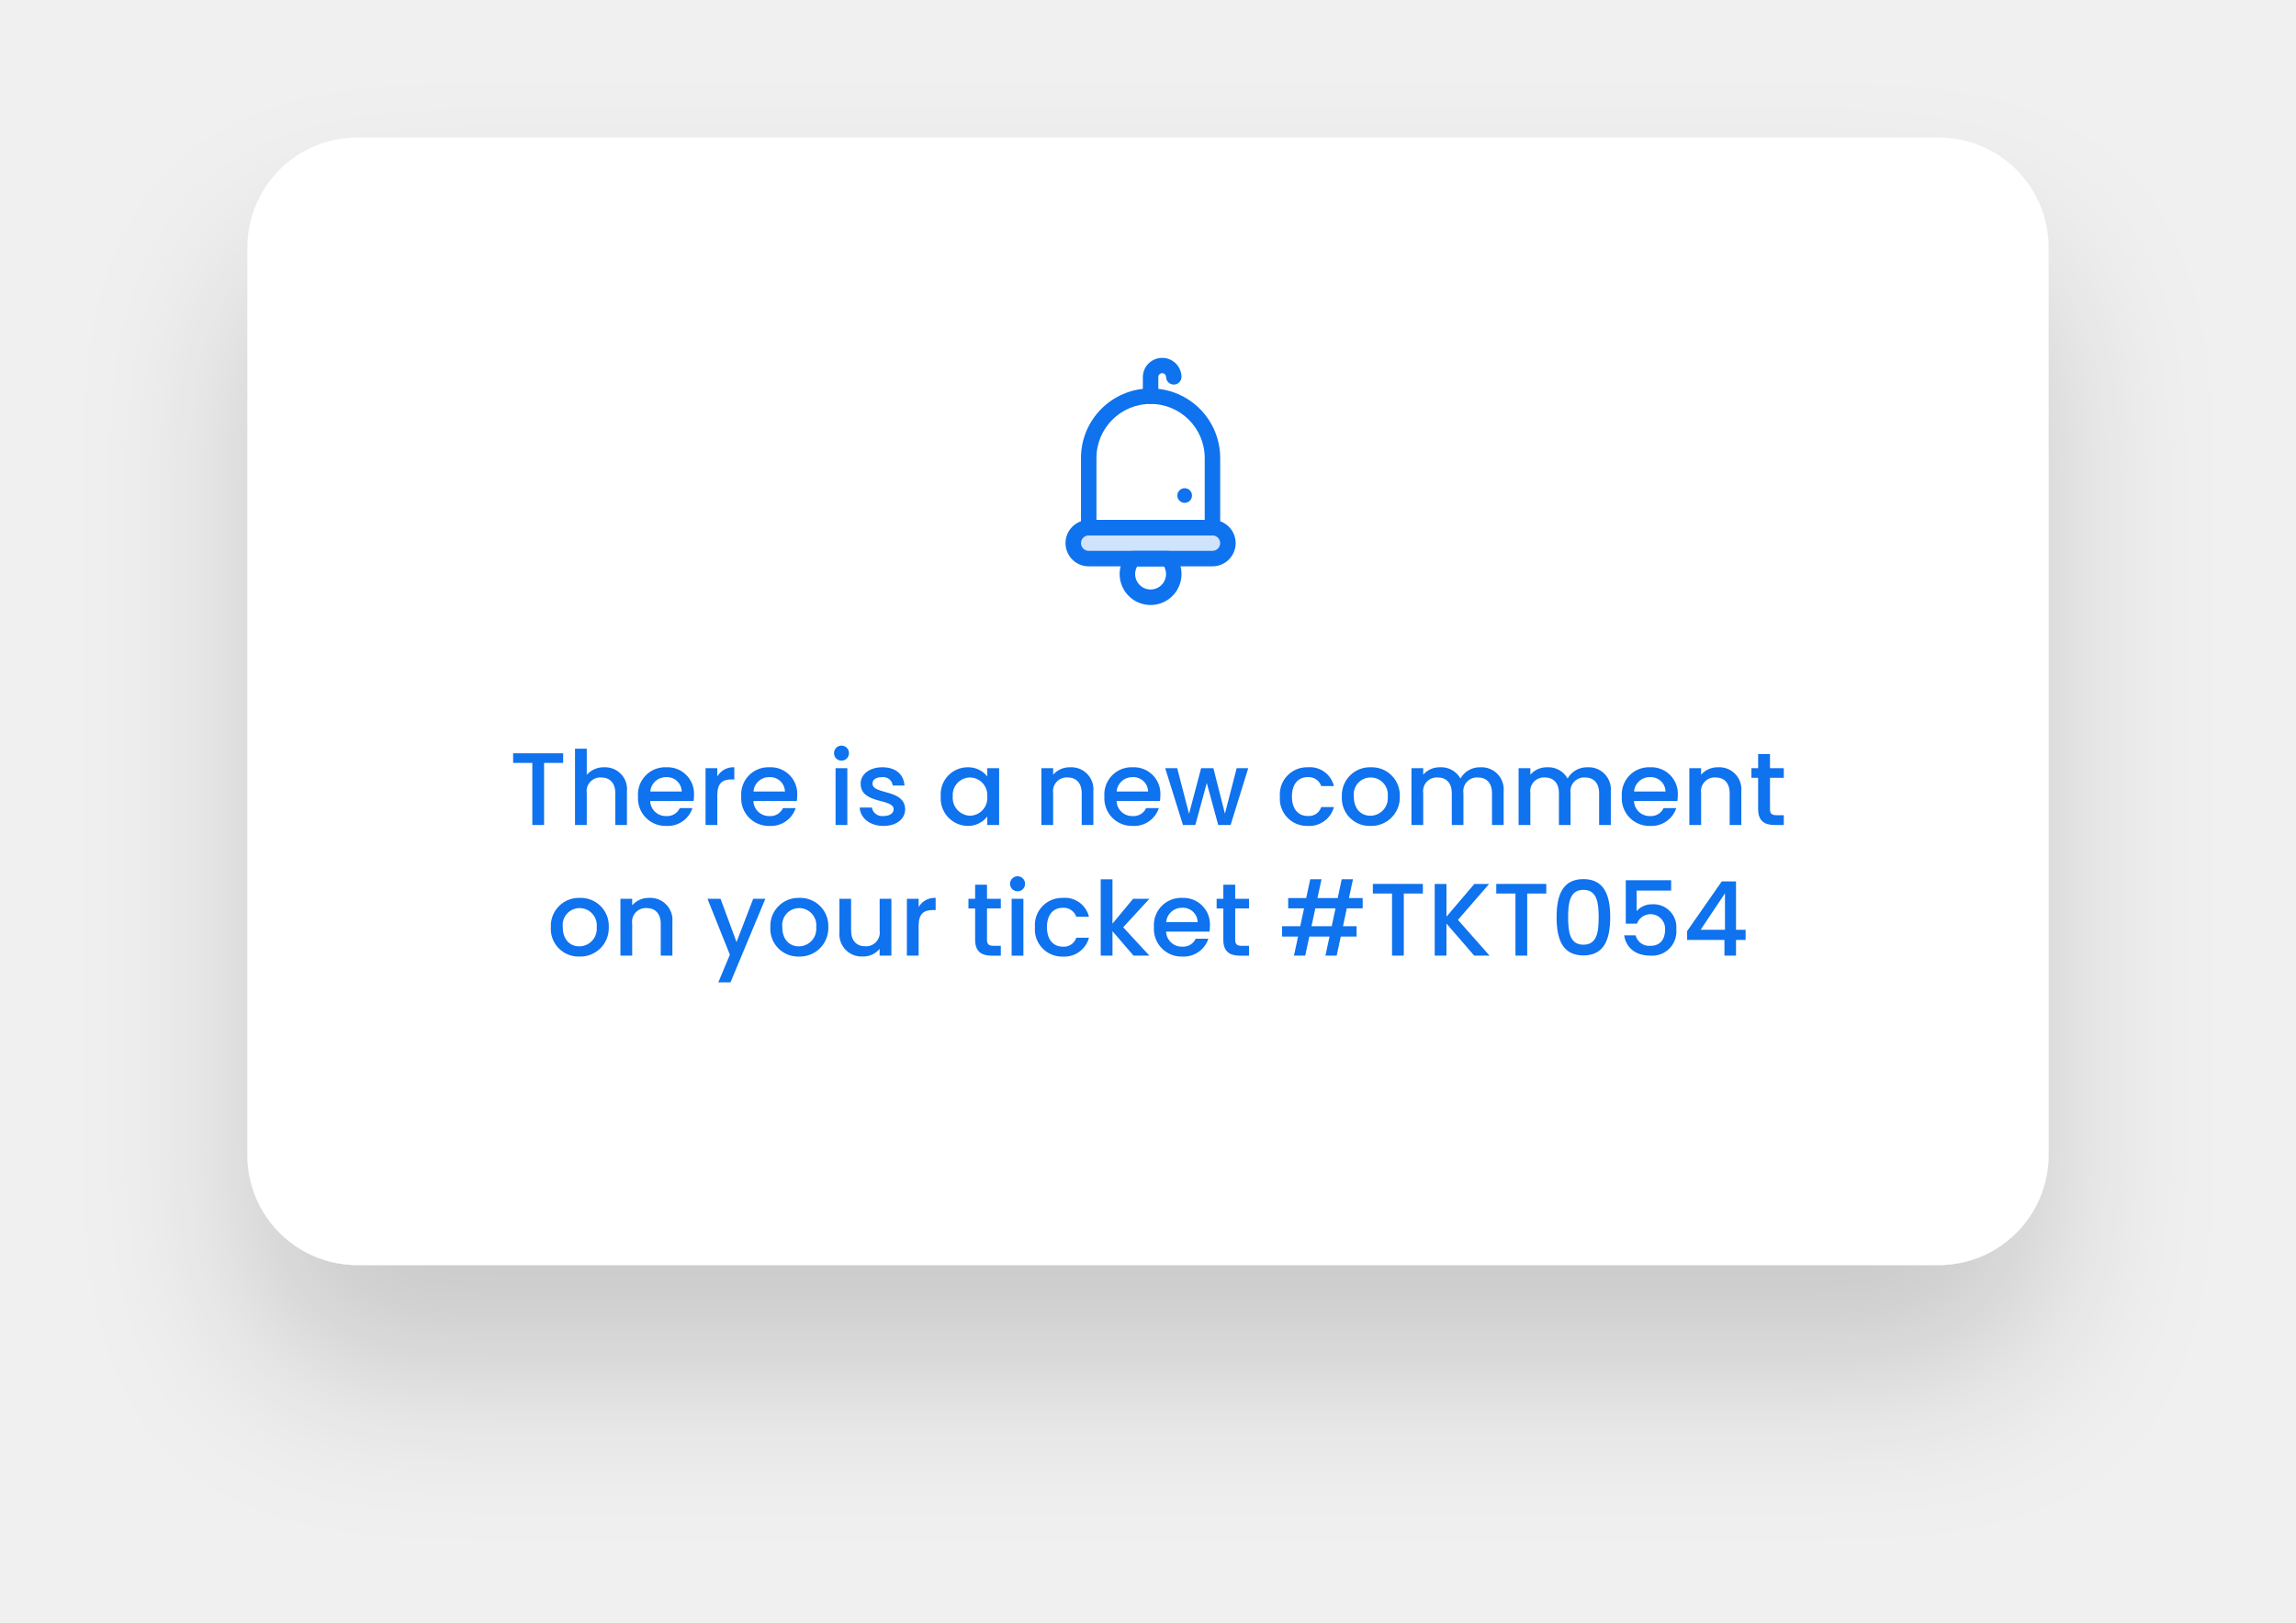
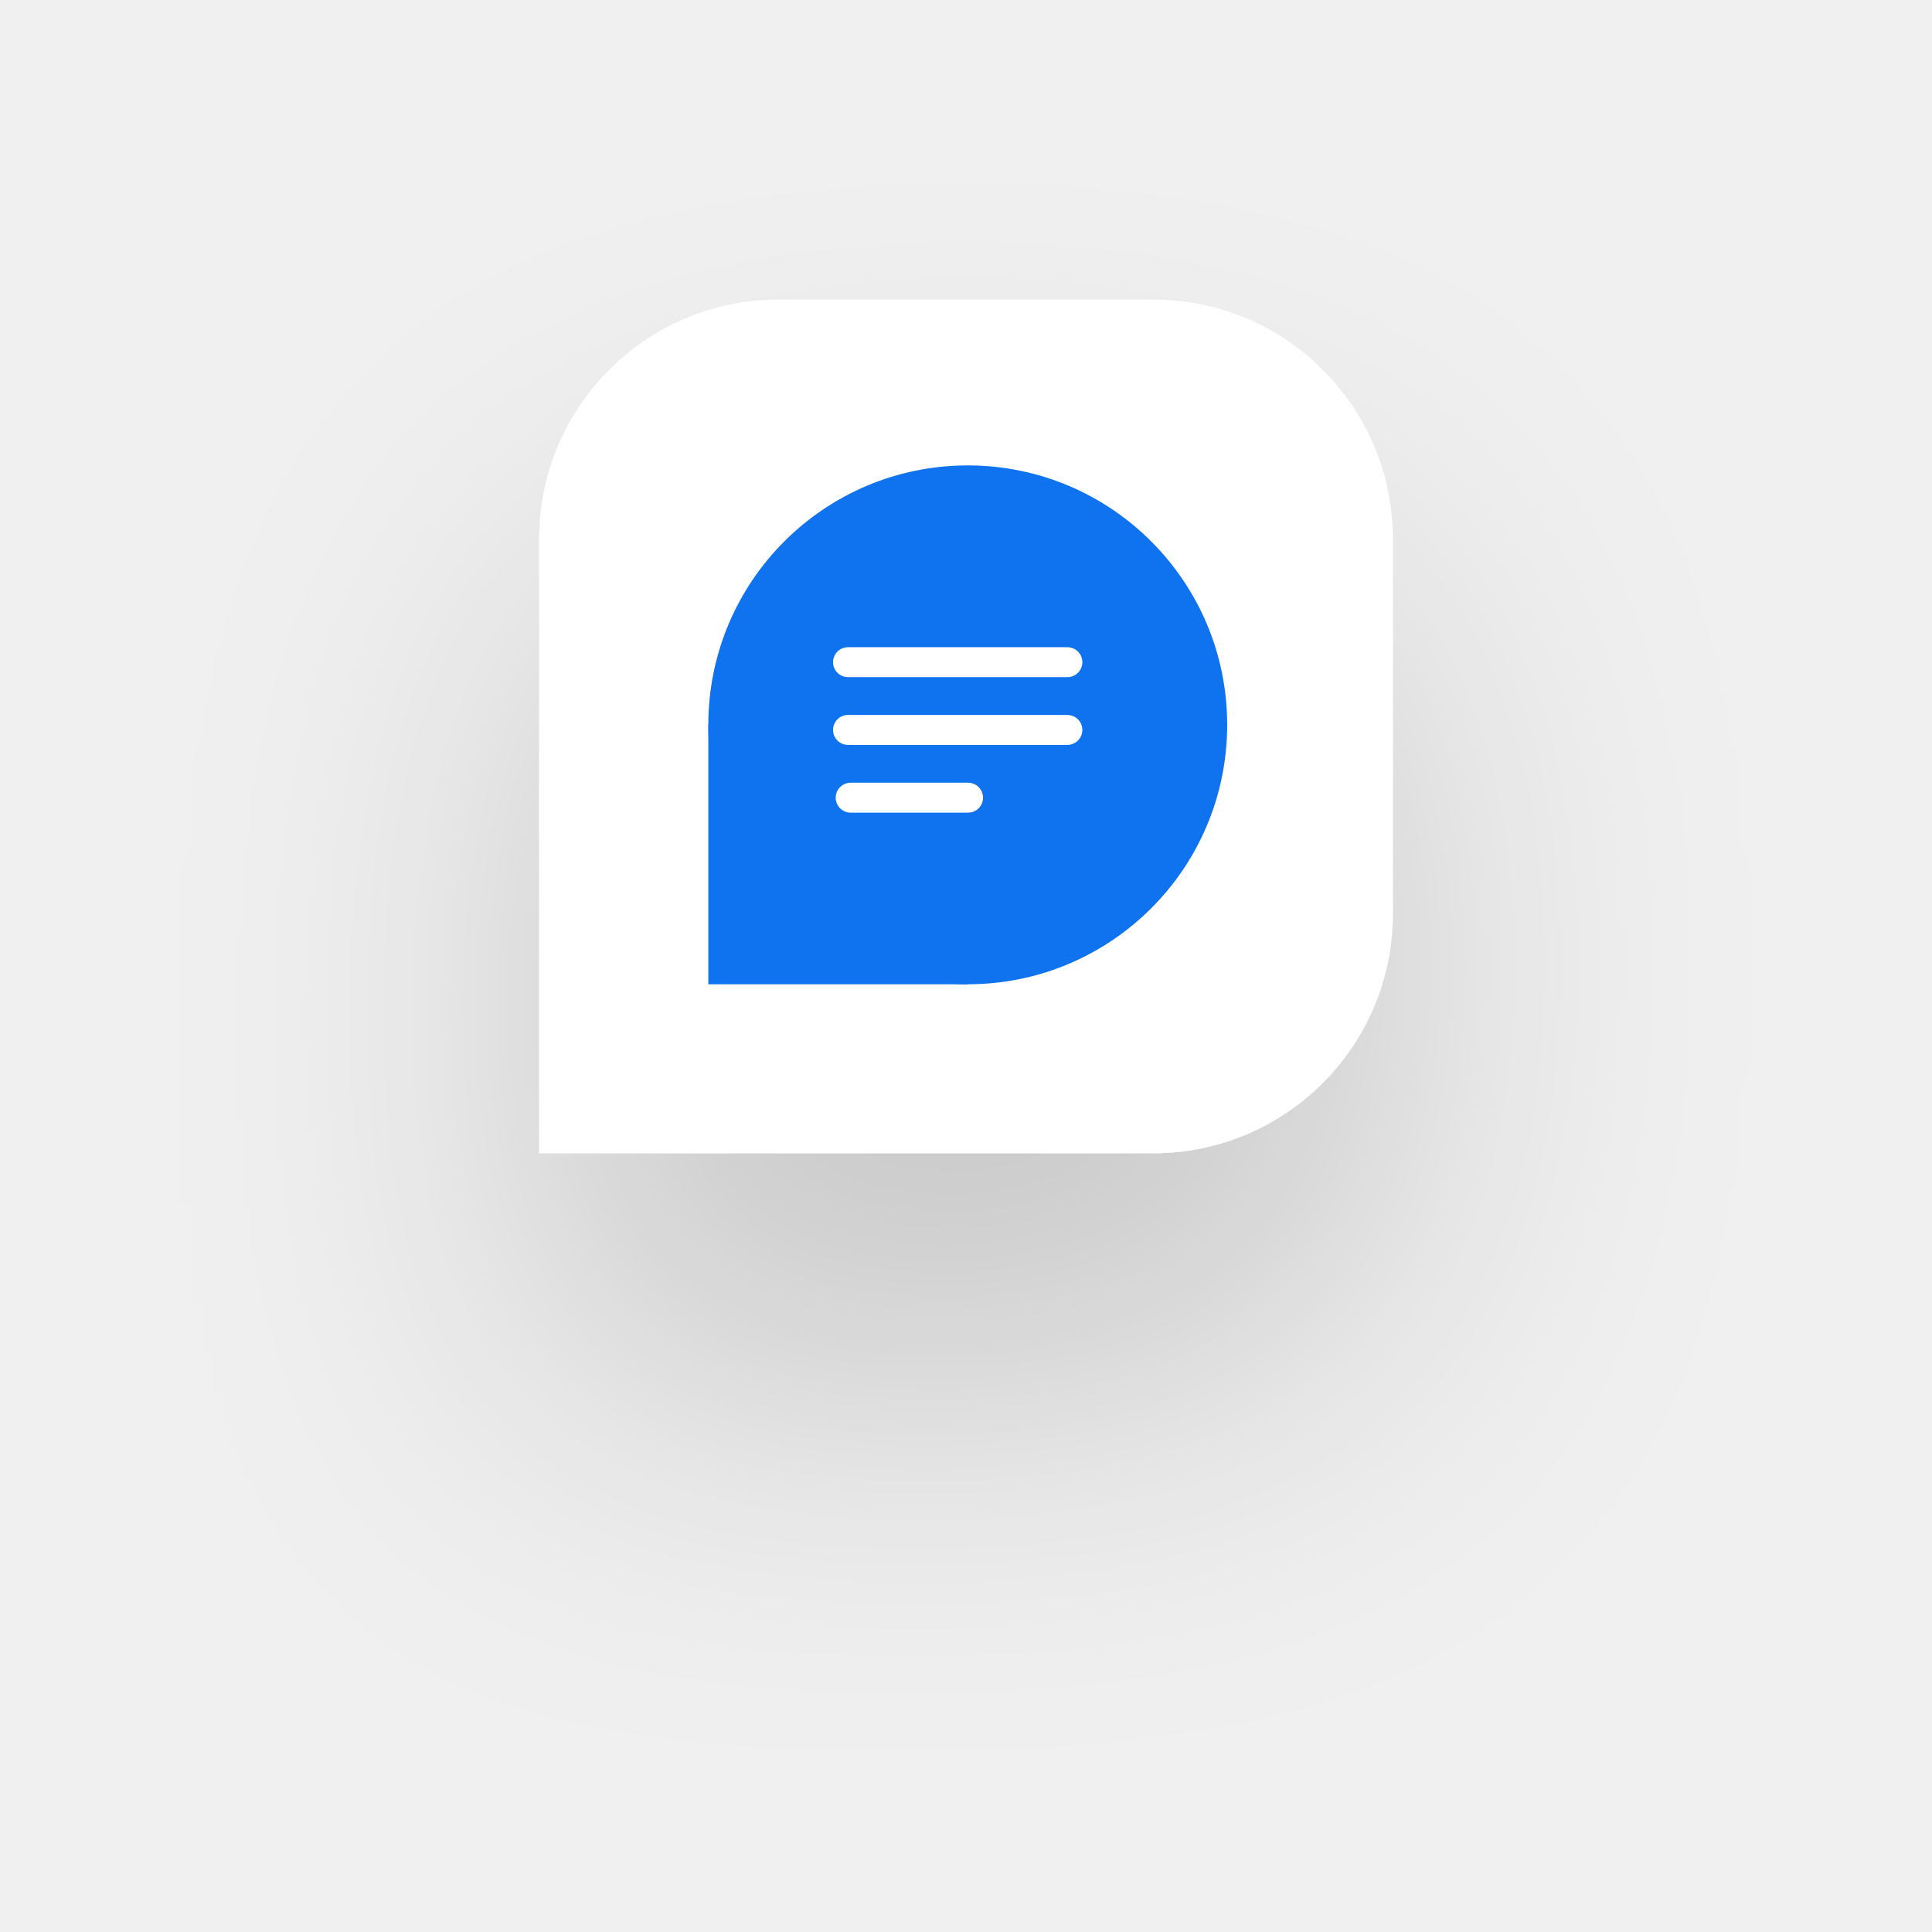
- <svg xmlns="http://www.w3.org/2000/svg" width="334" height="236" viewBox="0 0 334 236">
+ <svg xmlns="http://www.w3.org/2000/svg" width="129" height="129" viewBox="0 0 129 129">
  <defs>
-     <filter id="a" x="0" y="0" width="334" height="236" filterUnits="userSpaceOnUse">
+     <filter id="a" x="0" y="0" width="129" height="129" filterUnits="userSpaceOnUse">
      <feOffset dy="16" input="SourceAlpha" />
      <feGaussianBlur stdDeviation="12" result="b" />
      <feFlood flood-opacity="0.161" />
      <feComposite operator="in" in2="b" />
      <feComposite in="SourceGraphic" />
    </filter>
  </defs>
-   <g transform="translate(36.357 20.362)">
-     <g transform="matrix(1, 0, 0, 1, -36.36, -20.36)" filter="url(#a)">
-       <rect width="262" height="164" rx="16" transform="translate(36 20)" fill="#fff" />
+   <g transform="translate(-1194.3 -770.038)">
+     <g transform="matrix(1, 0, 0, 1, 1194.3, 770.04)" filter="url(#a)">
+       <path d="M16,0H41A16,16,0,0,1,57,16V41A16,16,0,0,1,41,57H0a0,0,0,0,1,0,0V16A16,16,0,0,1,16,0Z" transform="translate(36 20)" fill="#fff" />
    </g>
-     <rect width="22" height="4" transform="translate(119.644 56.638)" fill="#0f72ee" opacity="0.2" />
-     <g transform="translate(38.644 31.638)">
-       <path d="M131.125,85.375h-18A1.125,1.125,0,0,1,112,84.25V74.125a10.125,10.125,0,0,1,20.25,0V84.25A1.125,1.125,0,0,1,131.125,85.375Zm-16.875-2.25H130v-9a7.875,7.875,0,0,0-15.75,0Z" transform="translate(-29.75 -59.5)" fill="#0f72ee" />
-       <path d="M101.375,342.75h-18a3.375,3.375,0,0,1,0-6.75h18a3.375,3.375,0,0,1,0,6.75Zm-18-4.5a1.125,1.125,0,0,0,0,2.25h18a1.125,1.125,0,0,0,0-2.25Z" transform="translate(0 -312.375)" fill="#0f72ee" />
-       <path d="M241.125,6.75A1.125,1.125,0,0,1,240,5.625V2.813a2.813,2.813,0,0,1,5.625,0,1.125,1.125,0,0,1-2.25,0,.563.563,0,0,0-1.125,0V5.625A1.125,1.125,0,0,1,241.125,6.75Z" transform="translate(-148.75)" fill="#0f72ee" />
-       <path d="M196.5,407.875a4.5,4.5,0,0,1-3.353-7.5,1.125,1.125,0,0,1,.838-.374h5.03a1.125,1.125,0,0,1,.838.374,4.5,4.5,0,0,1-3.353,7.5Zm-1.949-5.625a2.25,2.25,0,1,0,3.9,0Z" transform="translate(-104.125 -371.875)" fill="#0f72ee" />
-       <circle cx="1.067" cy="1.067" r="1.067" transform="translate(96.267 19.009)" fill="#0f72ee" />
+     <g transform="translate(1241.595 801.114)">
+       <ellipse cx="17.322" cy="17.322" rx="17.322" ry="17.322" fill="#0f72ee" />
+       <rect width="17.322" height="17.322" transform="translate(0 17.322)" fill="#0f72ee" />
+       <g transform="translate(9.275 11.138)">
+         <line x2="14.647" transform="translate(0.052 2)" fill="none" stroke="#fff" stroke-linecap="round" stroke-width="2" />
+         <line x2="14.647" transform="translate(0.052 6.524)" fill="none" stroke="#fff" stroke-linecap="round" stroke-width="2" />
+         <line x2="7.837" transform="translate(0.23 11.048)" fill="none" stroke="#fff" stroke-linecap="round" stroke-width="2" />
+       </g>
    </g>
-     <path d="M-92.355-9.03h2.79V0h1.71V-9.03h2.775v-1.4h-7.275Zm9,9.03h1.71V-4.62a2,2,0,0,1,2.085-2.3c1.245,0,2.07.78,2.07,2.3V0H-75.8V-4.875A3.187,3.187,0,0,0-79.08-8.4,3.276,3.276,0,0,0-81.645-7.3v-3.8h-1.71ZM-70.14-6.96a2.146,2.146,0,0,1,2.31,2.085H-72.4A2.251,2.251,0,0,1-70.14-6.96Zm3.87,4.5h-1.845A2,2,0,0,1-70.065-1.3a2.274,2.274,0,0,1-2.355-2.19h6.315a5.275,5.275,0,0,0,.06-.84A3.854,3.854,0,0,0-70.065-8.4,3.958,3.958,0,0,0-74.19-4.14,4.01,4.01,0,0,0-70.065.135,3.777,3.777,0,0,0-66.27-2.46Zm3.615-1.89c0-1.755.78-2.28,2.04-2.28h.435V-8.4a2.692,2.692,0,0,0-2.475,1.335v-1.2h-1.71V0h1.71Zm7.53-2.61a2.146,2.146,0,0,1,2.31,2.085H-57.39A2.251,2.251,0,0,1-55.125-6.96Zm3.87,4.5H-53.1A2,2,0,0,1-55.05-1.3a2.274,2.274,0,0,1-2.355-2.19h6.315a5.275,5.275,0,0,0,.06-.84A3.854,3.854,0,0,0-55.05-8.4a3.958,3.958,0,0,0-4.125,4.26A4.01,4.01,0,0,0-55.05.135,3.777,3.777,0,0,0-51.255-2.46ZM-45.45,0h1.71V-8.265h-1.71Zm.87-9.36a1.079,1.079,0,0,0,1.08-1.095,1.079,1.079,0,0,0-1.08-1.095,1.082,1.082,0,0,0-1.095,1.095A1.082,1.082,0,0,0-44.58-9.36Zm9.255,7.05c-.09-2.985-4.755-2.055-4.755-3.72,0-.555.48-.93,1.4-.93A1.367,1.367,0,0,1-37.14-5.745h1.71c-.09-1.65-1.32-2.655-3.195-2.655-1.95,0-3.18,1.065-3.18,2.385,0,3.03,4.8,2.1,4.8,3.72,0,.57-.525.99-1.515.99a1.508,1.508,0,0,1-1.65-1.23h-1.77c.075,1.5,1.47,2.67,3.45,2.67C-36.54.135-35.325-.915-35.325-2.31Zm5.175-1.86A4,4,0,0,0-26.28.135a3.557,3.557,0,0,0,2.9-1.365V0h1.725V-8.265h-1.725v1.2A3.518,3.518,0,0,0-26.25-8.4,3.934,3.934,0,0,0-30.15-4.17Zm6.765.03a2.568,2.568,0,0,1-2.5,2.79A2.6,2.6,0,0,1-28.4-4.17,2.536,2.536,0,0,1-25.89-6.915,2.563,2.563,0,0,1-23.385-4.14ZM-9.645,0H-7.95V-4.875A3.219,3.219,0,0,0-11.34-8.4,3.18,3.18,0,0,0-13.8-7.32v-.945h-1.71V0h1.71V-4.62a2,2,0,0,1,2.085-2.3c1.245,0,2.07.78,2.07,2.3ZM-2.3-6.96A2.146,2.146,0,0,1,.015-4.875H-4.56A2.251,2.251,0,0,1-2.3-6.96Zm3.87,4.5H-.27A2,2,0,0,1-2.22-1.3a2.274,2.274,0,0,1-2.355-2.19H1.74a5.275,5.275,0,0,0,.06-.84A3.854,3.854,0,0,0-2.22-8.4,3.958,3.958,0,0,0-6.345-4.14,4.01,4.01,0,0,0-2.22.135,3.777,3.777,0,0,0,1.575-2.46ZM5.085,0h1.8L8.55-6.105,10.215,0h1.8L14.58-8.265H12.9L11.19-1.65,9.51-8.265H7.725L5.97-1.62,4.245-8.265H2.5Zm14.1-4.14A3.953,3.953,0,0,0,23.235.135a3.712,3.712,0,0,0,3.81-2.745H25.2a1.888,1.888,0,0,1-1.965,1.3c-1.38,0-2.3-1.02-2.3-2.835s.915-2.82,2.3-2.82a1.932,1.932,0,0,1,1.965,1.3h1.845A3.6,3.6,0,0,0,23.235-8.4,3.948,3.948,0,0,0,19.185-4.14Zm17.445,0A4.076,4.076,0,0,0,32.415-8.4,4.076,4.076,0,0,0,28.2-4.14,4.03,4.03,0,0,0,32.34.135,4.14,4.14,0,0,0,36.63-4.14Zm-6.69,0a2.462,2.462,0,0,1,2.445-2.775,2.5,2.5,0,0,1,2.49,2.775A2.546,2.546,0,0,1,32.34-1.35C31.05-1.35,29.94-2.265,29.94-4.14ZM50.04,0h1.695V-4.875A3.23,3.23,0,0,0,48.33-8.4a3.236,3.236,0,0,0-2.88,1.635A3.188,3.188,0,0,0,42.48-8.4a3.148,3.148,0,0,0-2.445,1.08v-.945h-1.71V0h1.71V-4.62a2,2,0,0,1,2.085-2.3c1.245,0,2.07.78,2.07,2.3V0h1.695V-4.62a2,2,0,0,1,2.085-2.3c1.245,0,2.07.78,2.07,2.3ZM65.625,0h1.7V-4.875A3.23,3.23,0,0,0,63.915-8.4a3.236,3.236,0,0,0-2.88,1.635A3.188,3.188,0,0,0,58.065-8.4,3.148,3.148,0,0,0,55.62-7.32v-.945H53.91V0h1.71V-4.62a2,2,0,0,1,2.085-2.3c1.245,0,2.07.78,2.07,2.3V0H61.47V-4.62a2,2,0,0,1,2.085-2.3c1.245,0,2.07.78,2.07,2.3Zm7.35-6.96a2.146,2.146,0,0,1,2.31,2.085H70.71A2.251,2.251,0,0,1,72.975-6.96Zm3.87,4.5H75A2,2,0,0,1,73.05-1.3a2.274,2.274,0,0,1-2.355-2.19H77.01a5.275,5.275,0,0,0,.06-.84A3.854,3.854,0,0,0,73.05-8.4a3.958,3.958,0,0,0-4.125,4.26A4.01,4.01,0,0,0,73.05.135,3.777,3.777,0,0,0,76.845-2.46ZM84.615,0H86.31V-4.875A3.219,3.219,0,0,0,82.92-8.4a3.18,3.18,0,0,0-2.46,1.08v-.945H78.75V0h1.71V-4.62a2,2,0,0,1,2.085-2.3c1.245,0,2.07.78,2.07,2.3Zm4.14-2.3c0,1.68.915,2.3,2.385,2.3h1.35V-1.425H91.44c-.72,0-.96-.255-.96-.87V-6.87h2.01v-1.4H90.48V-10.32H88.755v2.055H87.78v1.4h.975ZM-78.442,14.86a4.076,4.076,0,0,0-4.215-4.26,4.076,4.076,0,0,0-4.215,4.26,4.03,4.03,0,0,0,4.14,4.275A4.14,4.14,0,0,0-78.442,14.86Zm-6.69,0a2.462,2.462,0,0,1,2.445-2.775A2.5,2.5,0,0,1-80.2,14.86a2.546,2.546,0,0,1-2.535,2.79C-84.022,17.65-85.132,16.735-85.132,14.86ZM-70.882,19h1.695V14.125a3.219,3.219,0,0,0-3.39-3.525,3.18,3.18,0,0,0-2.46,1.08v-.945h-1.71V19h1.71V14.38a2,2,0,0,1,2.085-2.3c1.245,0,2.07.78,2.07,2.3Zm11.025-1.965-2.325-6.3h-1.9l3.255,8.13-1.68,4.02h1.77l5.07-12.15h-1.77Zm13.35-2.175a4.076,4.076,0,0,0-4.215-4.26,4.076,4.076,0,0,0-4.215,4.26,4.03,4.03,0,0,0,4.14,4.275A4.14,4.14,0,0,0-46.507,14.86Zm-6.69,0a2.462,2.462,0,0,1,2.445-2.775,2.5,2.5,0,0,1,2.49,2.775A2.546,2.546,0,0,1-50.8,17.65C-52.088,17.65-53.2,16.735-53.2,14.86Zm15.87-4.125h-1.71V15.34a2,2,0,0,1-2.085,2.3c-1.245,0-2.07-.78-2.07-2.3V10.735h-1.695V15.6a3.23,3.23,0,0,0,3.4,3.525,3.076,3.076,0,0,0,2.445-1.11V19h1.71Zm3.96,3.915c0-1.755.78-2.28,2.04-2.28h.435V10.6a2.692,2.692,0,0,0-2.475,1.335v-1.2h-1.71V19h1.71Zm8.22,2.055c0,1.68.915,2.3,2.385,2.3h1.35V17.575h-1.05c-.72,0-.96-.255-.96-.87V12.13h2.01v-1.4h-2.01V8.68h-1.725v2.055h-.975v1.4h.975Zm5.31,2.3h1.71V10.735h-1.71Zm.87-9.36a1.079,1.079,0,0,0,1.08-1.095,1.079,1.079,0,0,0-1.08-1.095,1.082,1.082,0,0,0-1.1,1.095A1.082,1.082,0,0,0-18.967,9.64Zm2.52,5.22a3.953,3.953,0,0,0,4.05,4.275,3.712,3.712,0,0,0,3.81-2.745h-1.845A1.888,1.888,0,0,1-12.4,17.695c-1.38,0-2.3-1.02-2.3-2.835s.915-2.82,2.3-2.82a1.932,1.932,0,0,1,1.965,1.3h1.845A3.6,3.6,0,0,0-12.4,10.6,3.948,3.948,0,0,0-16.447,14.86ZM-6.877,19h1.71V15.445L-2.107,19H.2l-3.81-4.125L.2,10.735h-2.37l-3,3.615V7.9h-1.71Zm11.79-6.96a2.146,2.146,0,0,1,2.31,2.085H2.648A2.251,2.251,0,0,1,4.913,12.04Zm3.87,4.5H6.938a2,2,0,0,1-1.95,1.155,2.274,2.274,0,0,1-2.355-2.19H8.948a5.275,5.275,0,0,0,.06-.84A3.854,3.854,0,0,0,4.988,10.6,3.958,3.958,0,0,0,.863,14.86a4.01,4.01,0,0,0,4.125,4.275A3.777,3.777,0,0,0,8.783,16.54Zm2.175.165c0,1.68.915,2.3,2.385,2.3h1.35V17.575h-1.05c-.72,0-.96-.255-.96-.87V12.13h2.01v-1.4h-2.01V8.68H10.958v2.055H9.983v1.4h.975Zm15.765-1.98h-2.94l.555-2.6h2.94ZM25.808,19h1.635l.6-2.775h2.3v-1.5h-1.98l.555-2.6h2.31v-1.5H29.228l.585-2.73H28.178l-.585,2.73h-2.94l.585-2.73H23.6l-.585,2.73H20.393v1.5H22.7l-.555,2.6h-2.64v1.5h2.325L21.233,19h1.635l.6-2.775h2.94Zm6.9-9.03H35.5V19h1.71V9.97h2.775v-1.4H32.708ZM47.452,19h2.235l-4.6-5.2,4.53-5.22H47.467l-4.05,4.755V8.575h-1.71V19h1.71V14.335Zm3.21-9.03h2.79V19h1.71V9.97h2.775v-1.4H50.663Zm8.775,3.42c0,3.18.84,5.58,3.9,5.58s3.9-2.4,3.9-5.58c0-3.12-.84-5.52-3.9-5.52S59.438,10.27,59.438,13.39Zm6.12,0c0,2.145-.225,4.02-2.22,4.02s-2.22-1.875-2.22-4.02c0-2.04.225-3.96,2.22-3.96S65.557,11.35,65.557,13.39ZM69.5,8.035V14.35h1.62a2.118,2.118,0,0,1,4.1.87c0,1.35-.66,2.355-2.13,2.355a2.039,2.039,0,0,1-2.16-1.53H69.263c.255,1.71,1.56,2.955,3.81,2.955a3.516,3.516,0,0,0,3.78-3.825,3.332,3.332,0,0,0-3.51-3.645,2.93,2.93,0,0,0-2.265.99V9.535H76.1v-1.5ZM83.857,19h1.68V16.72h1.395V15.235H85.537V8.2h-2.07l-5.04,7.23v1.29h5.43Zm-3.465-3.765,3.54-5.3v5.3Z" transform="translate(130.644 99.638)" fill="#0f72ee" />
  </g>
</svg>
